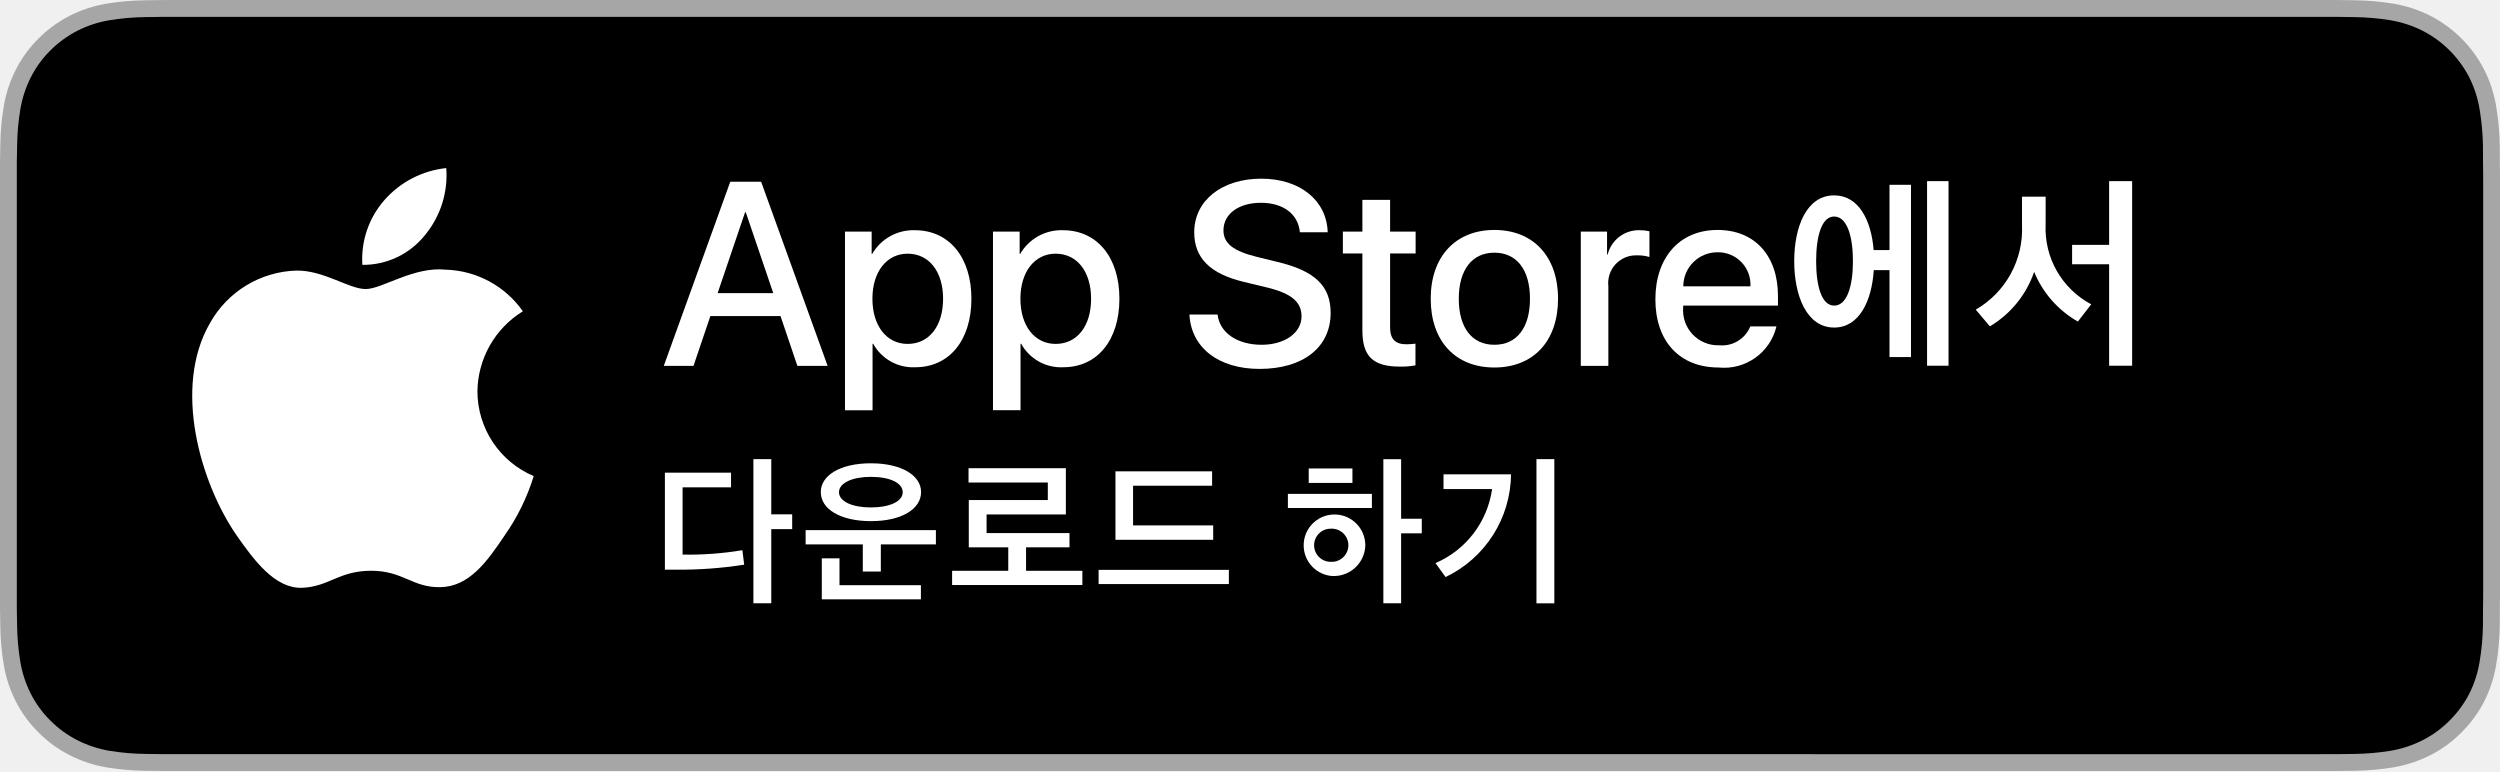
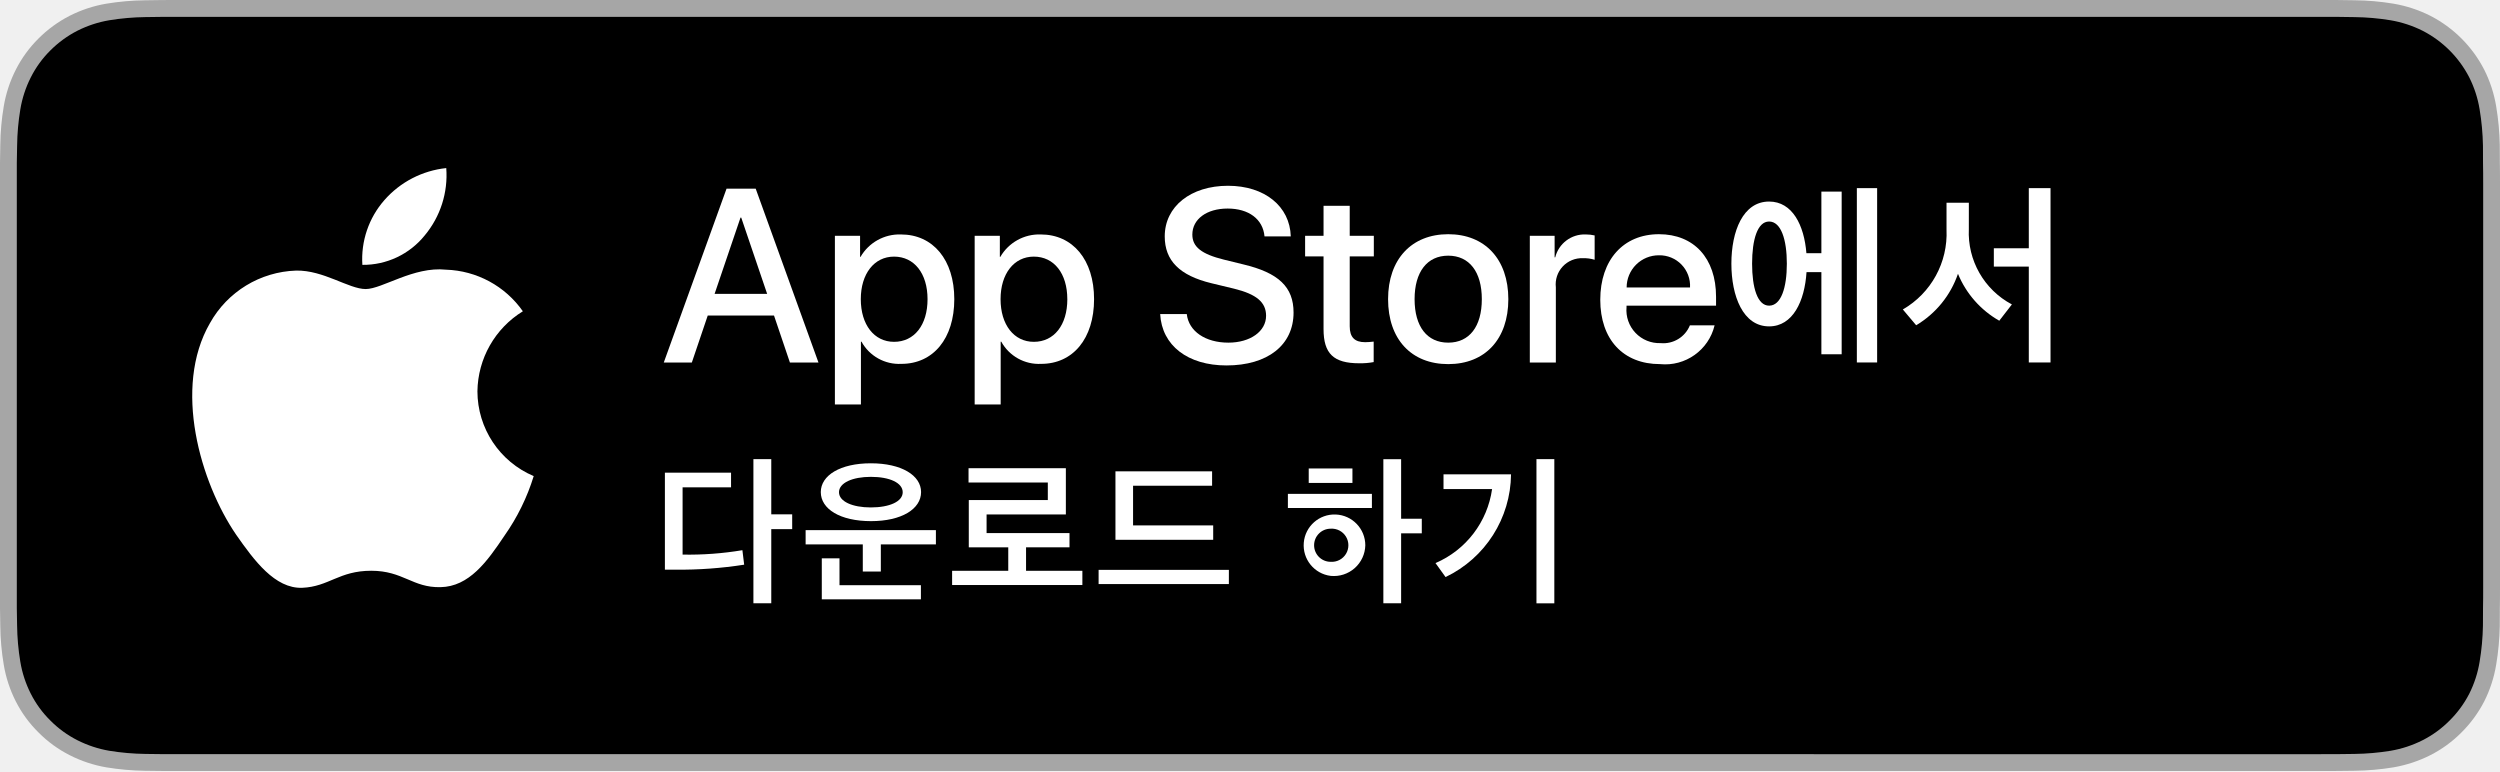
<svg xmlns="http://www.w3.org/2000/svg" id="KR" width="129.701" height="40" viewBox="0 0 129.701 40">
  <g>
    <g>
      <path d="M120.171,0H9.535c-.367,0-.729,0-1.095.002-.306.002-.61.008-.919.013A13.215,13.215,0,0,0,5.517.191a6.665,6.665,0,0,0-1.901.627A6.438,6.438,0,0,0,1.998,1.997,6.258,6.258,0,0,0,.819,3.618a6.601,6.601,0,0,0-.625,1.903,12.993,12.993,0,0,0-.179,2.002C.006,7.83.005,8.138,0,8.444V31.559c.005.31.006.611.015.922a12.992,12.992,0,0,0,.179,2.002,6.588,6.588,0,0,0,.625,1.904A6.208,6.208,0,0,0,1.998,38.001a6.274,6.274,0,0,0,1.619,1.179,6.701,6.701,0,0,0,1.901.631,13.455,13.455,0,0,0,2.004.177c.309.007.613.011.919.011C8.806,40,9.168,40,9.535,40H120.171c.359,0,.725,0,1.084-.002.305,0,.617-.004.922-.011a13.279,13.279,0,0,0,2-.177,6.804,6.804,0,0,0,1.908-.631,6.277,6.277,0,0,0,1.617-1.179,6.395,6.395,0,0,0,1.182-1.614,6.604,6.604,0,0,0,.619-1.904,13.506,13.506,0,0,0,.186-2.002c.004-.311.004-.611.004-.922.008-.363.008-.725.008-1.094V9.536c0-.366,0-.729-.008-1.092,0-.307,0-.614-.004-.921a13.507,13.507,0,0,0-.186-2.002,6.618,6.618,0,0,0-.619-1.903,6.466,6.466,0,0,0-2.799-2.8,6.768,6.768,0,0,0-1.908-.627,13.044,13.044,0,0,0-2-.177c-.305-.005-.617-.011-.922-.013C120.896,0,120.531,0,120.171,0Z" style="fill: #a6a6a6" />
      <path d="M8.445,39.125c-.305,0-.602-.004-.904-.011a12.687,12.687,0,0,1-1.869-.163,5.884,5.884,0,0,1-1.657-.548,5.406,5.406,0,0,1-1.397-1.017,5.321,5.321,0,0,1-1.021-1.397,5.722,5.722,0,0,1-.543-1.657,12.414,12.414,0,0,1-.167-1.875c-.006-.211-.015-.913-.015-.913V8.444S.882,7.753.888,7.55a12.37,12.37,0,0,1,.166-1.872,5.755,5.755,0,0,1,.543-1.662A5.373,5.373,0,0,1,2.612,2.618,5.565,5.565,0,0,1,4.014,1.595a5.823,5.823,0,0,1,1.653-.544A12.586,12.586,0,0,1,7.543.887L8.445.875H121.251l.913.013a12.385,12.385,0,0,1,1.858.163,5.938,5.938,0,0,1,1.671.548,5.594,5.594,0,0,1,2.415,2.42,5.763,5.763,0,0,1,.535,1.649,12.995,12.995,0,0,1,.174,1.887c.003.283.003.587.003.89.008.375.008.732.008,1.092V30.465c0,.363,0,.718-.008,1.075,0,.325,0,.623-.004.93a12.731,12.731,0,0,1-.171,1.853,5.739,5.739,0,0,1-.54,1.67,5.48,5.48,0,0,1-1.016,1.386,5.413,5.413,0,0,1-1.399,1.022,5.862,5.862,0,0,1-1.668.55,12.542,12.542,0,0,1-1.869.163c-.293.007-.6.011-.897.011l-1.084.002Z" />
    </g>
    <g>
      <path d="M37.927,25.284H35.413v3.489a16.908,16.908,0,0,0,3.103-.229l.092.752a21.76,21.76,0,0,1-3.568.259h-.545V24.523h3.432Zm2.087,1.401h1.085v.766H40.014V31.296h-.927V23.82h.927Z" style="fill: #fff" />
      <path d="M48.555,27.504v.738H45.698v1.41h-.936V28.242H41.796v-.738Zm-5.972-1.974c0-.866,1.006-1.494,2.597-1.494s2.606.628,2.606,1.494c0,.879-1.015,1.507-2.597,1.507C43.589,27.037,42.583,26.409,42.583,25.53Zm.971,4.829h4.223v.734h-5.142v-2.127h.918Zm-.026-4.82c0,.479.699.787,1.648.787.98,0,1.657-.309,1.657-.787,0-.488-.672-.8-1.652-.8C44.226,24.739,43.527,25.051,43.527,25.539Z" style="fill: #fff" />
      <path d="M56.154,29.613v.738H49.396v-.738H52.309V28.396H50.261V25.943h4.1V25.033H50.248V24.291h5.049v2.399H51.184v.967h4.302v.738H53.232v1.218Z" style="fill: #fff" />
      <path d="M63.754,30.303H56.996v-.738h6.759Zm-.87-5.102H58.784v2.057h4.157v.746H57.87V24.453H62.884Z" style="fill: #fff" />
      <path d="M71.175,26.356H66.816V25.623h4.359ZM69.035,29.877A1.599,1.599,0,1,1,70.833,28.29,1.634,1.634,0,0,1,69.035,29.877Zm1.13-4.821H67.897v-.751h2.268Zm-1.13,4.091a.861.861,0,1,0,0-1.718.859.859,0,1,0,0,1.718Zm3.656-2.236H73.763v.76H72.691v3.626h-.922V23.825h.922Z" style="fill: #fff" />
      <path d="M74.996,29.938l-.522-.725a4.925,4.925,0,0,0,2.936-3.841H74.89v-.765h3.503A5.967,5.967,0,0,1,74.996,29.938Zm5.643,1.363h-.927V23.82h.927Z" style="fill: #fff" />
    </g>
-     <g transform="translate(3.45 1.5) scale(.9)">
+     <g transform="translate(5.17 2.3) scale(.85)">
      <path d="M41.16,16.554H37.115l-.971,2.868H34.431l3.832-10.613H40.042l3.832,10.613H42.131ZM37.534,15.23h3.207l-1.582-4.655h-.044Z" style="fill: #fff" />
      <path d="M52.164,15.554c0,2.404-1.287,3.949-3.229,3.949A2.622,2.622,0,0,1,46.501,18.15h-.036v3.832H44.876V11.685h1.537v1.287h.029A2.744,2.744,0,0,1,48.906,11.604C50.87,11.604,52.164,13.156,52.164,15.554Zm-1.633,0c0-1.567-.809-2.597-2.044-2.597-1.214,0-2.03,1.052-2.03,2.597,0,1.559.816,2.604,2.03,2.604C49.723,18.158,50.531,17.135,50.531,15.554Z" style="fill: #fff" />
      <path d="M60.695,15.554c0,2.404-1.287,3.949-3.229,3.949a2.622,2.622,0,0,1-2.435-1.354h-.036v3.832H53.407V11.685h1.537v1.287h.029A2.744,2.744,0,0,1,57.438,11.604C59.401,11.604,60.695,13.156,60.695,15.554Zm-1.633,0c0-1.567-.809-2.597-2.044-2.597-1.214,0-2.03,1.052-2.03,2.597,0,1.559.816,2.604,2.03,2.604C58.254,18.158,59.063,17.135,59.063,15.554Z" style="fill: #fff" />
      <path d="M66.354,16.465c.118,1.052,1.14,1.743,2.537,1.743,1.339,0,2.303-.691,2.303-1.64,0-.824-.581-1.316-1.957-1.655l-1.375-.331c-1.949-.471-2.854-1.382-2.854-2.86,0-1.831,1.596-3.089,3.861-3.089,2.243,0,3.78,1.258,3.832,3.089H71.098c-.096-1.06-.971-1.699-2.251-1.699-1.279,0-2.154.647-2.154,1.589,0,.75.559,1.191,1.927,1.529l1.169.287c2.177.515,3.082,1.39,3.082,2.942,0,1.985-1.581,3.229-4.097,3.229-2.354,0-3.942-1.214-4.044-3.134Z" style="fill: #fff" />
      <path d="M76.299,9.854v1.831H77.77v1.258h-1.471V17.209c0,.662.294.971.941.971a4.851,4.851,0,0,0,.521-.036v1.25a4.383,4.383,0,0,1-.882.073c-1.567,0-2.178-.588-2.178-2.089V12.943h-1.125V11.685h1.125V9.854Z" style="fill: #fff" />
      <path d="M78.64,15.554c0-2.435,1.434-3.965,3.67-3.965,2.243,0,3.67,1.53,3.67,3.965,0,2.441-1.419,3.964-3.67,3.964S78.64,17.996,78.64,15.554Zm5.722,0c0-1.67-.765-2.655-2.052-2.655s-2.052.992-2.052,2.655c0,1.677.765,2.654,2.052,2.654S84.362,17.231,84.362,15.554Z" style="fill: #fff" />
      <path d="M87.291,11.685H88.805v1.316h.037A1.844,1.844,0,0,1,90.703,11.604a2.386,2.386,0,0,1,.545.06v1.485a2.224,2.224,0,0,0-.714-.096,1.599,1.599,0,0,0-1.654,1.779v4.59H87.291Z" style="fill: #fff" />
      <path d="M98.57,17.15a3.105,3.105,0,0,1-3.332,2.368c-2.25,0-3.647-1.508-3.647-3.928,0-2.427,1.404-4.001,3.582-4.001,2.14,0,3.485,1.471,3.485,3.817v.544H93.194v.096a2.015,2.015,0,0,0,2.081,2.191A1.751,1.751,0,0,0,97.062,17.15ZM93.201,14.84h3.869a1.862,1.862,0,0,0-1.897-1.964A1.96,1.96,0,0,0,93.201,14.84Z" style="fill: #fff" />
      <path d="M105.087,8.988h1.238V18.916h-1.238V13.905h-.907c-.113,1.771-.832,3.31-2.284,3.31-1.595,0-2.302-1.852-2.302-3.828,0-1.978.707-3.791,2.302-3.791,1.421,0,2.14,1.438,2.277,3.152h.914Zm-2.108,4.398c0-1.458-.351-2.571-1.083-2.571-.713,0-1.038,1.113-1.038,2.571,0,1.464.325,2.564,1.038,2.564C102.628,15.951,102.979,14.85,102.979,13.386Zm5.511-4.611V19.416h-1.238V8.775Z" style="fill: #fff" />
      <path d="M114.087,11.271a4.949,4.949,0,0,0,2.628,4.604l-.77.995a5.854,5.854,0,0,1-2.521-2.865A5.857,5.857,0,0,1,110.872,17.146l-.813-.964a5.34,5.34,0,0,0,2.666-4.867V9.669h1.363Zm4.986,8.146h-1.326V13.567h-2.134V12.448h2.134V8.775h1.326Z" style="fill: #fff" />
    </g>
    <g id="_Group_" data-name="&lt;Group&gt;">
      <g id="_Group_2" data-name="&lt;Group&gt;">
        <path id="_Path_" data-name="&lt;Path&gt;" d="M24.769,20.301a4.949,4.949,0,0,1,2.357-4.152,5.066,5.066,0,0,0-3.991-2.158c-1.679-.176-3.307,1.005-4.163,1.005-.872,0-2.19-.987-3.608-.958a5.315,5.315,0,0,0-4.473,2.728c-1.934,3.348-.491,8.269,1.361,10.976.927,1.325,2.01,2.806,3.428,2.753,1.387-.058,1.905-.884,3.579-.884,1.659,0,2.145.884,3.591.851,1.488-.024,2.426-1.331,3.321-2.669a10.962,10.962,0,0,0,1.518-3.093A4.782,4.782,0,0,1,24.769,20.301Z" style="fill: #fff" />
        <path id="_Path_2" data-name="&lt;Path&gt;" d="M22.037,12.211a4.872,4.872,0,0,0,1.115-3.491,4.957,4.957,0,0,0-3.208,1.66,4.636,4.636,0,0,0-1.144,3.361A4.099,4.099,0,0,0,22.037,12.211Z" style="fill: #fff" />
      </g>
    </g>
  </g>
</svg>
